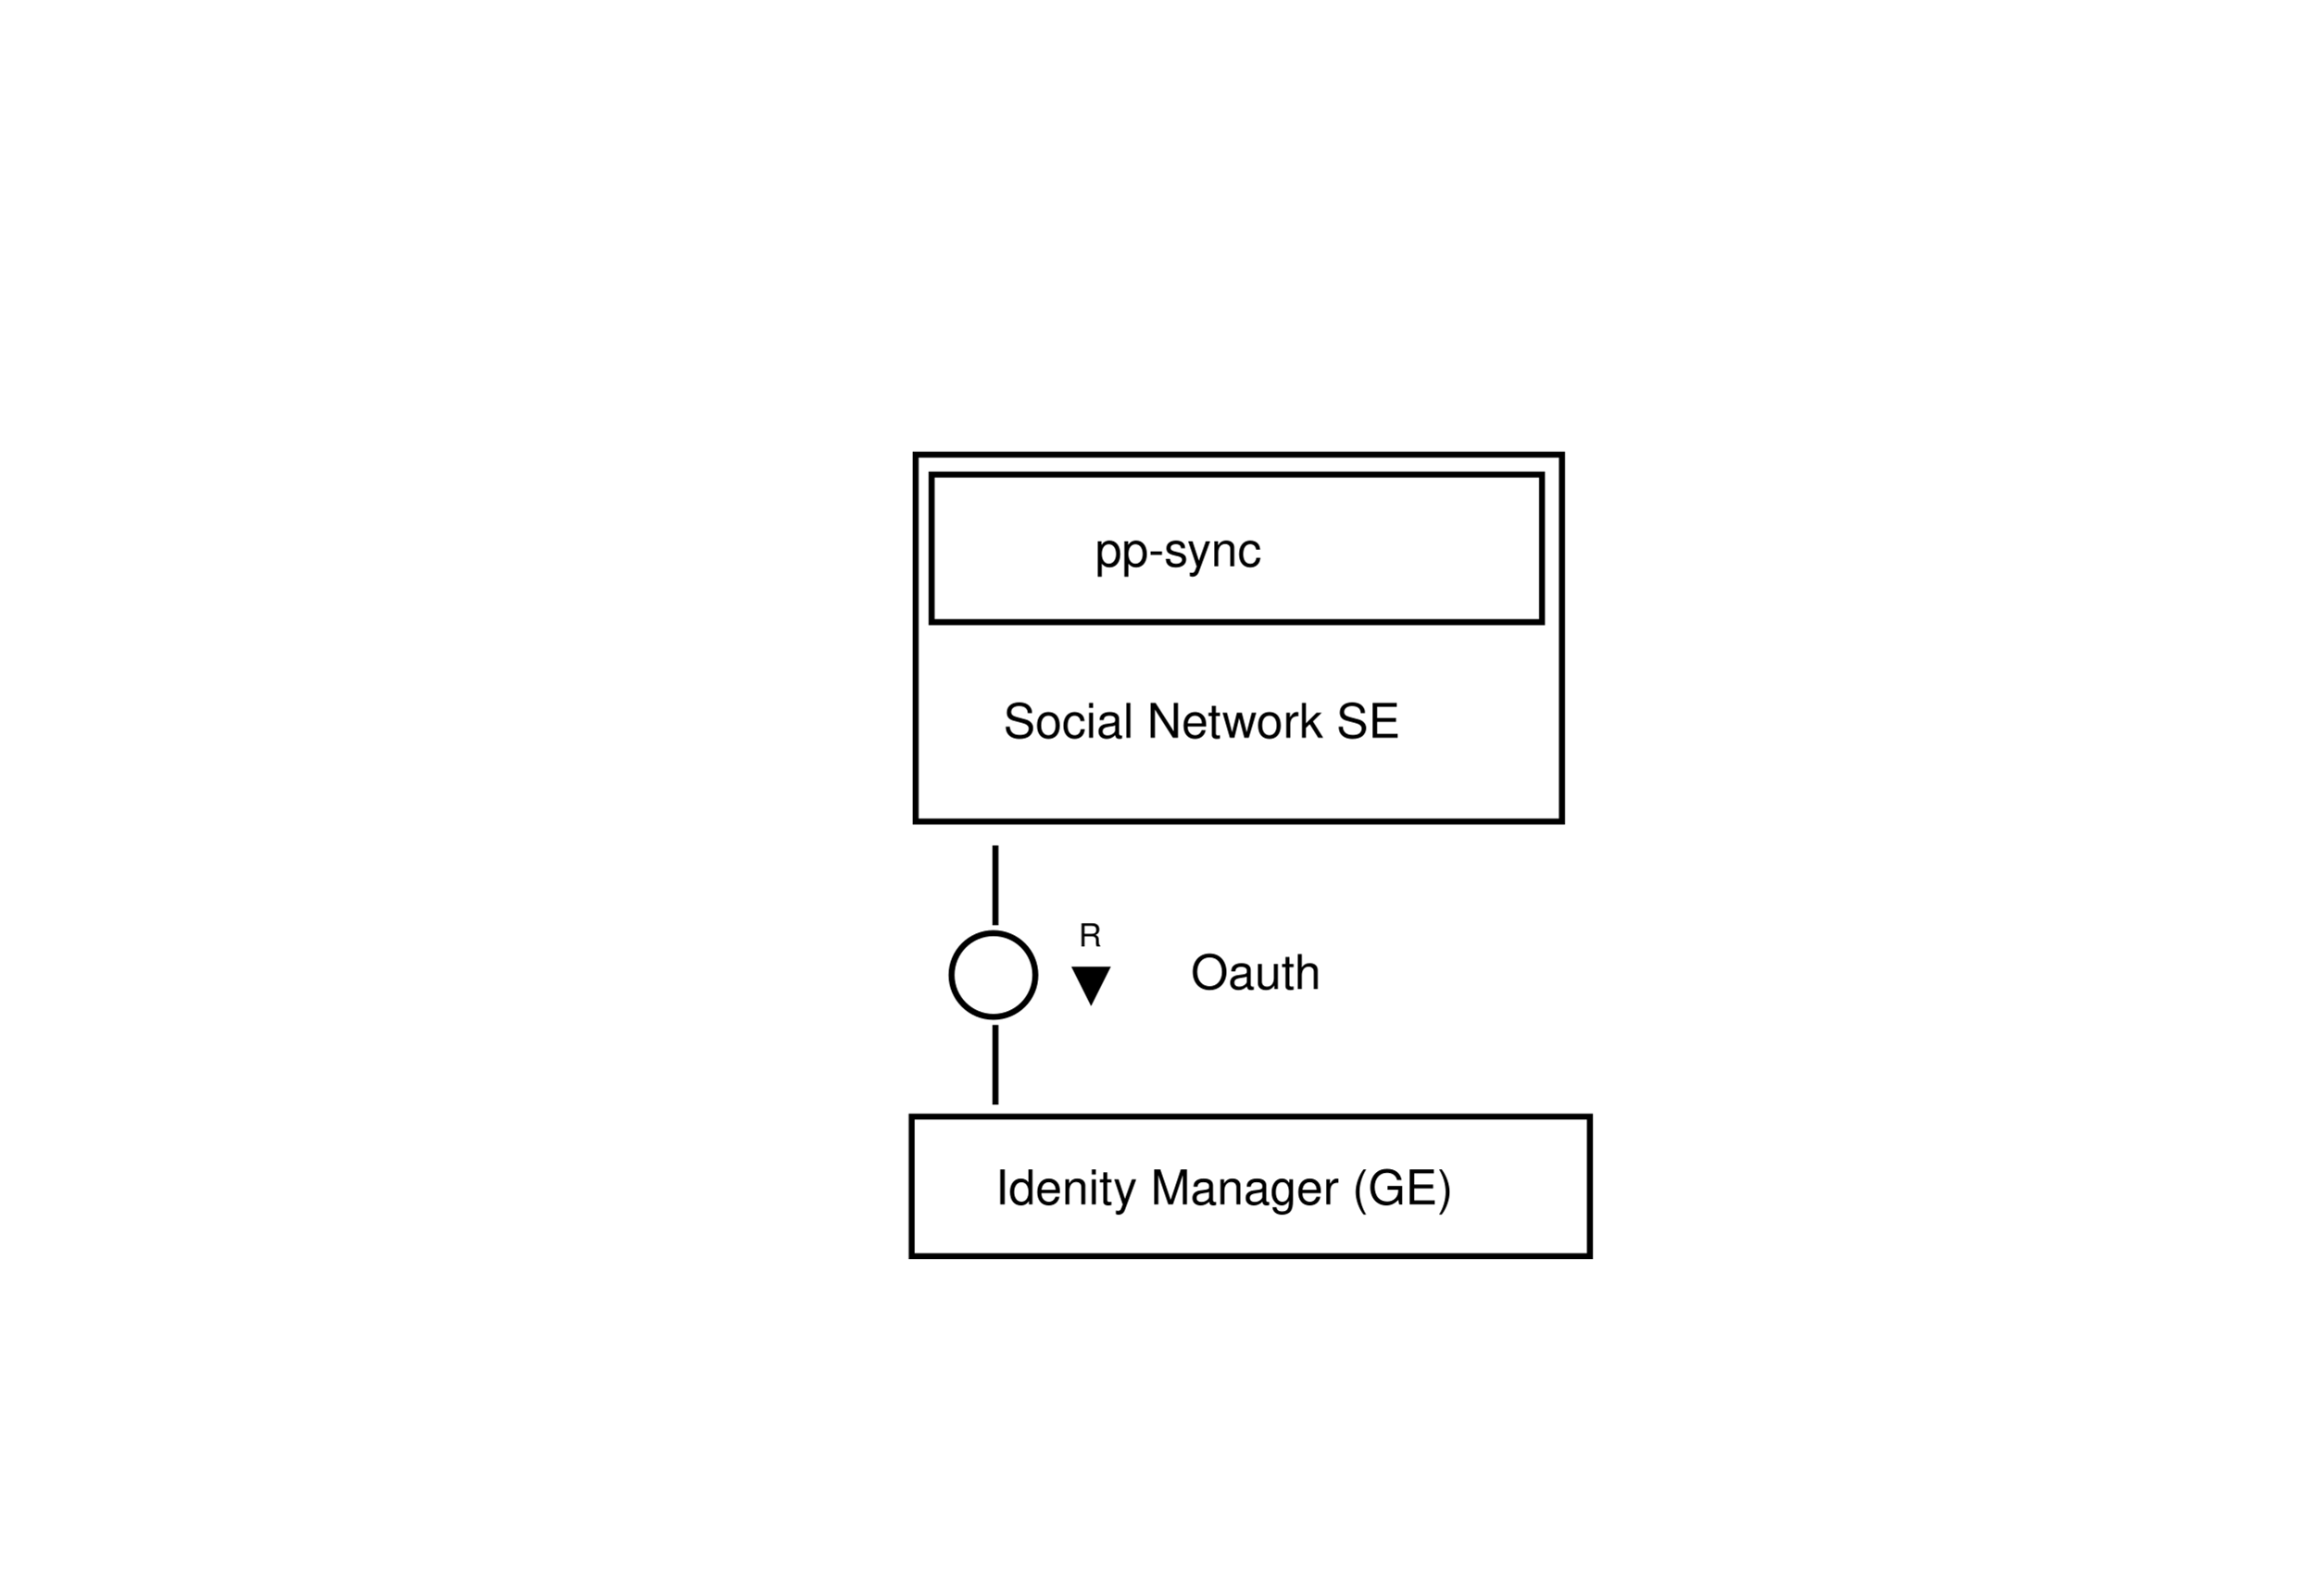
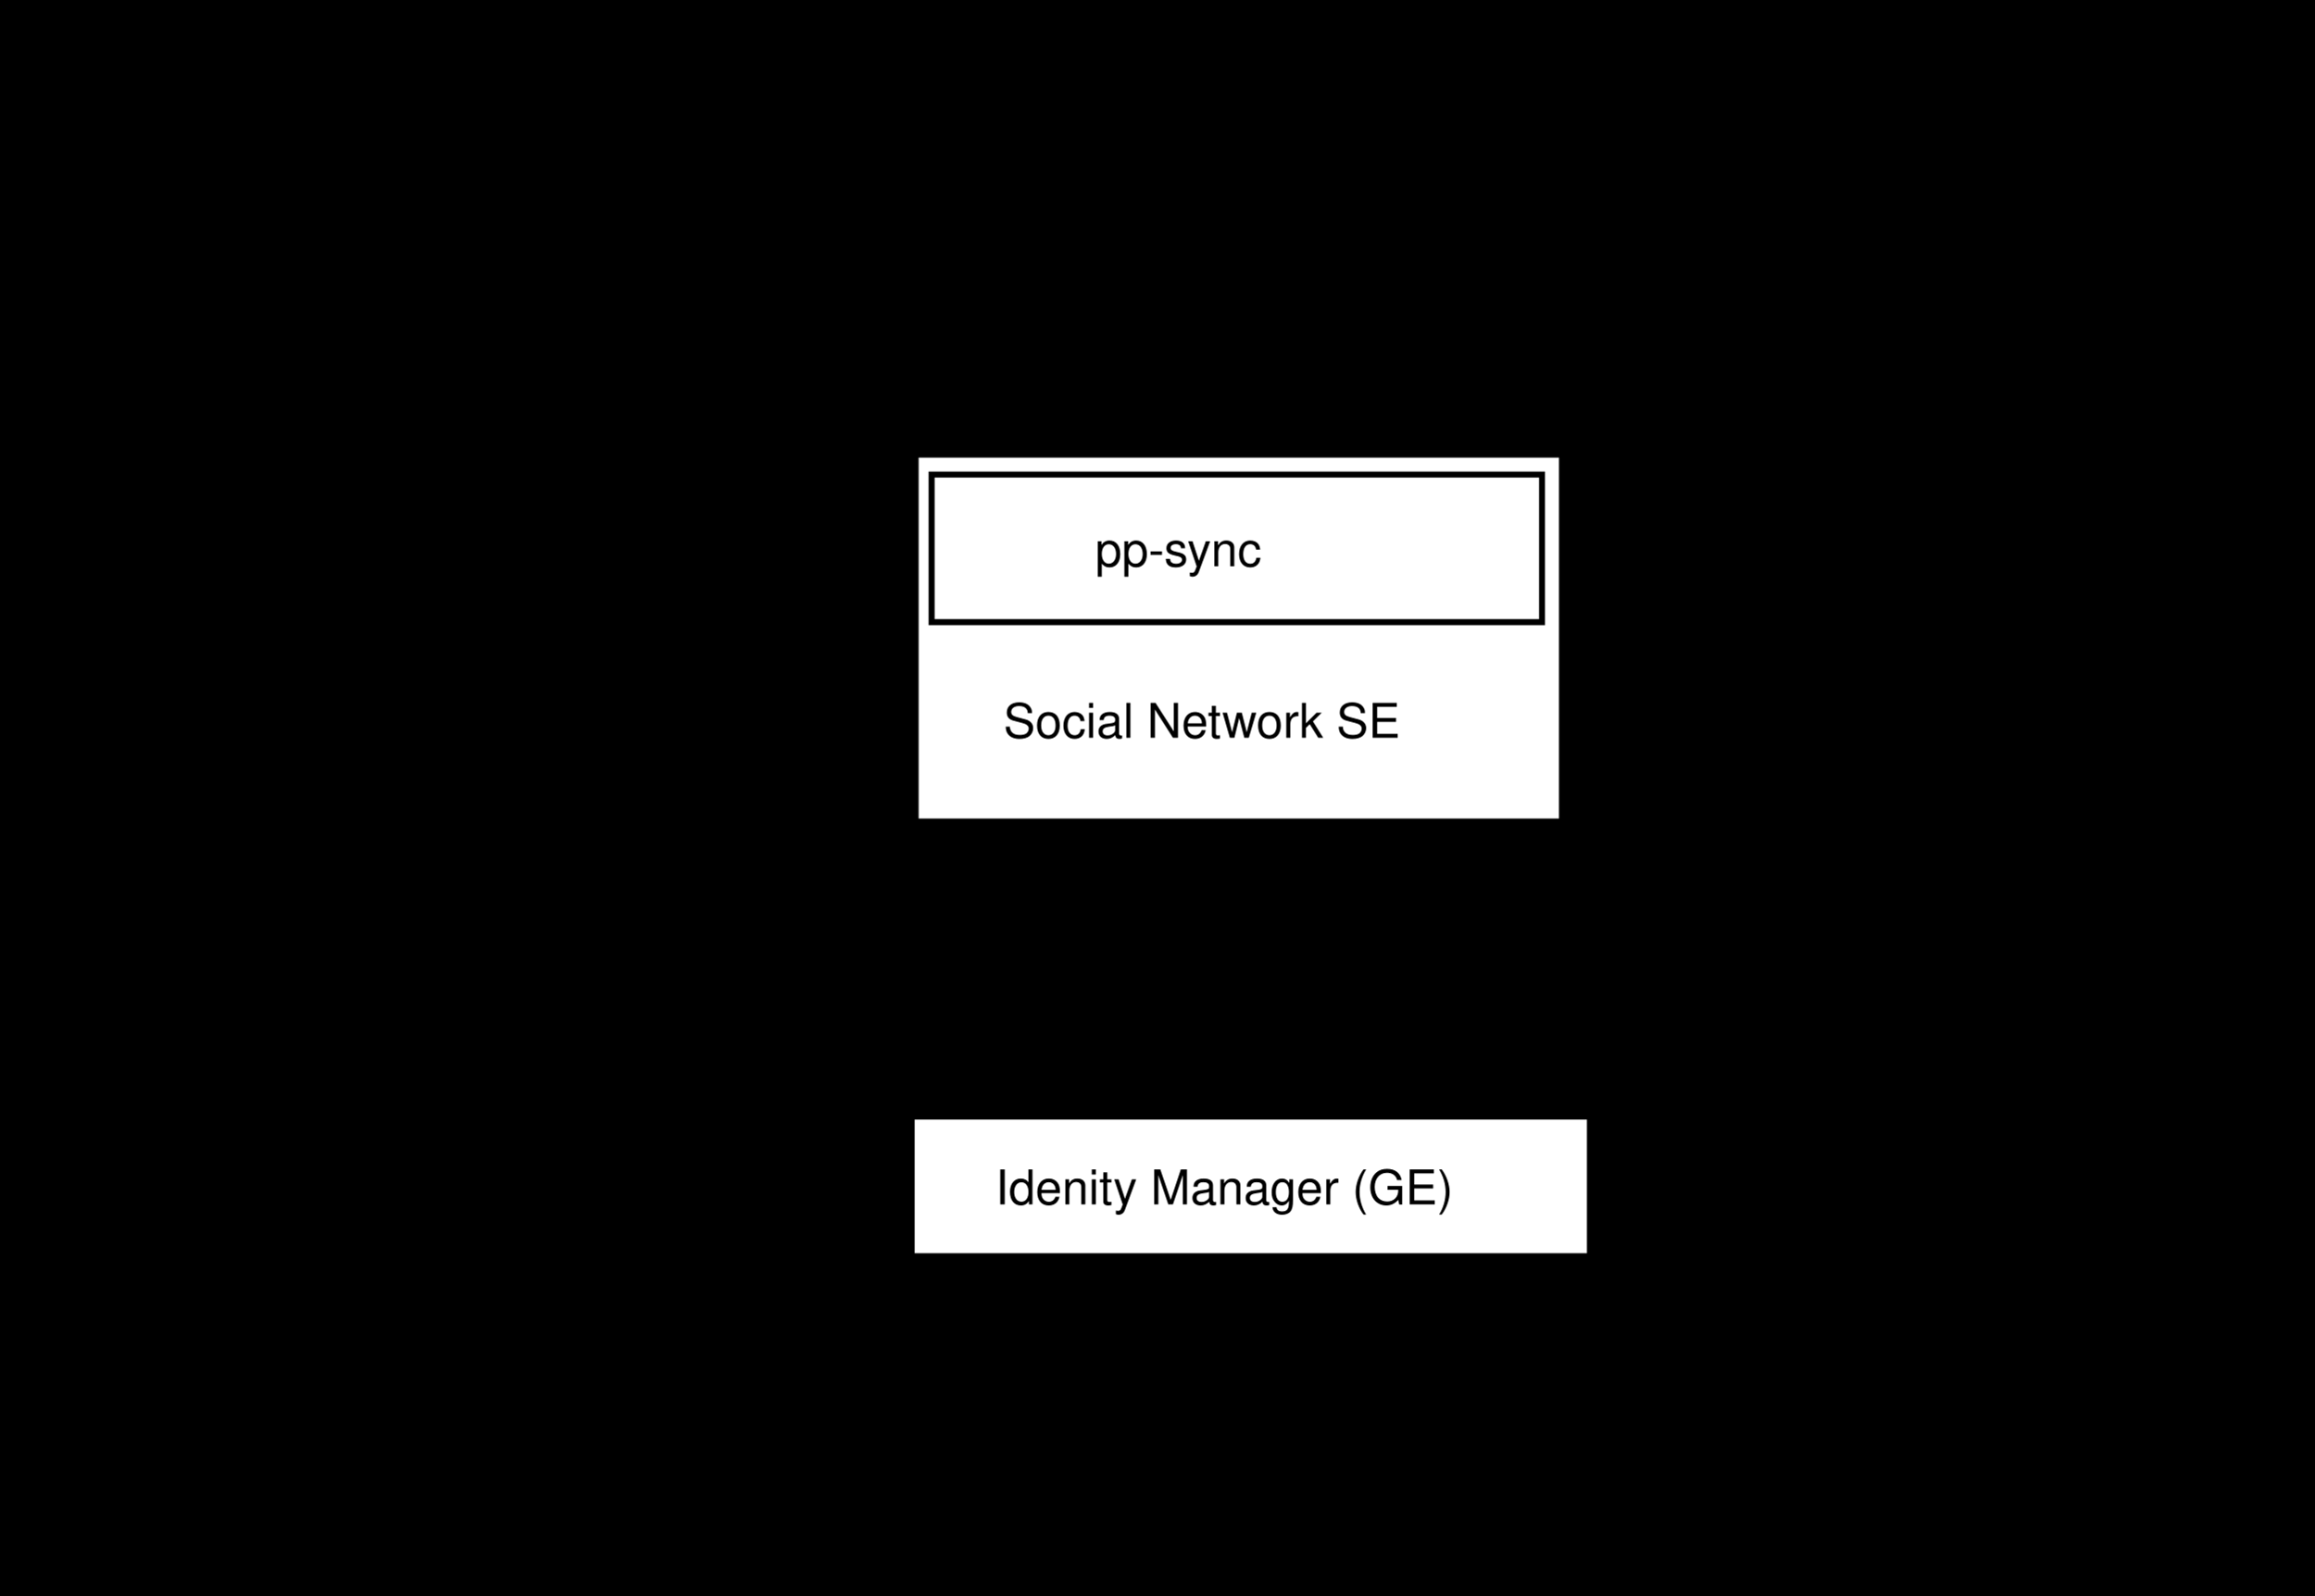
<svg xmlns="http://www.w3.org/2000/svg" width="580" height="400">
  <g>
-     <rect x="-1" y="-1" width="582" height="402" id="canvas_background" fill="#fff" />
+     <rect x="-1" y="-1" width="582" height="402" id="canvas_background" fill="#000" />
    <g id="canvasGrid" display="none">
      <rect id="svg_11" width="100%" height="100%" x="0" y="0" stroke-width="0" fill="url(#gridpattern)" />
    </g>
  </g>
  <g>
    <rect fill="#fff" stroke-width="1.5" x="229.5" y="114" width="162" height="92" id="svg_1" stroke="#000" />
    <rect fill="#fff" stroke="#000" stroke-width="1.5" x="228.5" y="280" width="170" height="35" id="svg_2" />
    <rect fill="#fff" stroke="#000" stroke-width="1.5" x="233.5" y="119" width="153" height="37" id="svg_4" />
    <text fill="#000000" stroke="#000" stroke-width="0" x="249.5" y="302" id="svg_5" font-size="12" font-family="Helvetica, Arial, sans-serif" text-anchor="left" xml:space="preserve">Idenity Manager (GE)</text>
    <text fill="#000000" stroke="#000" stroke-width="0" x="251.5" y="185" id="svg_6" font-size="12" font-family="Helvetica, Arial, sans-serif" text-anchor="left" xml:space="preserve">Social Network SE</text>
    <text fill="#000000" stroke="#000" stroke-width="0" x="270.333" y="237.333" id="svg_8" font-size="8" font-family="Helvetica, Arial, sans-serif" text-anchor="left" xml:space="preserve">R</text>
    <line stroke="#000" fill="none" stroke-width="1.5" stroke-opacity="null" fill-opacity="null" x1="249.5" y1="212" x2="249.5" y2="232" id="svg_19" stroke-linejoin="null" stroke-linecap="null" />
    <ellipse ry="10.5" rx="10.5" id="svg_16" cy="244.5" cx="249" fill-opacity="null" stroke-opacity="null" stroke-width="1.5" stroke="#000" fill="none" />
    <path stroke="#000" id="svg_18" d="m272.969,245.145l0.5,1l0.5,-1l-1,0z" fill-opacity="null" stroke-opacity="null" stroke-width="5.5" fill="none" />
    <path fill="none" stroke="#000" stroke-width="1.5" stroke-opacity="null" fill-opacity="null" id="svg_7" />
    <text fill="#000000" stroke="#000" stroke-width="0" x="298.5" y="248.001" id="svg_10" font-size="12" font-family="Helvetica, Arial, sans-serif" text-anchor="left" xml:space="preserve">Oauth</text>
    <line stroke="#000" fill="none" stroke-width="1.5" stroke-opacity="null" fill-opacity="null" x1="249.5" y1="257" x2="249.5" y2="277" id="svg_3" stroke-linejoin="null" stroke-linecap="null" />
    <text fill="#000000" stroke="#000" stroke-width="0" x="274.5" y="142" id="svg_9" font-size="12" font-family="Helvetica, Arial, sans-serif" text-anchor="left" xml:space="preserve">pp-sync</text>
  </g>
</svg>
